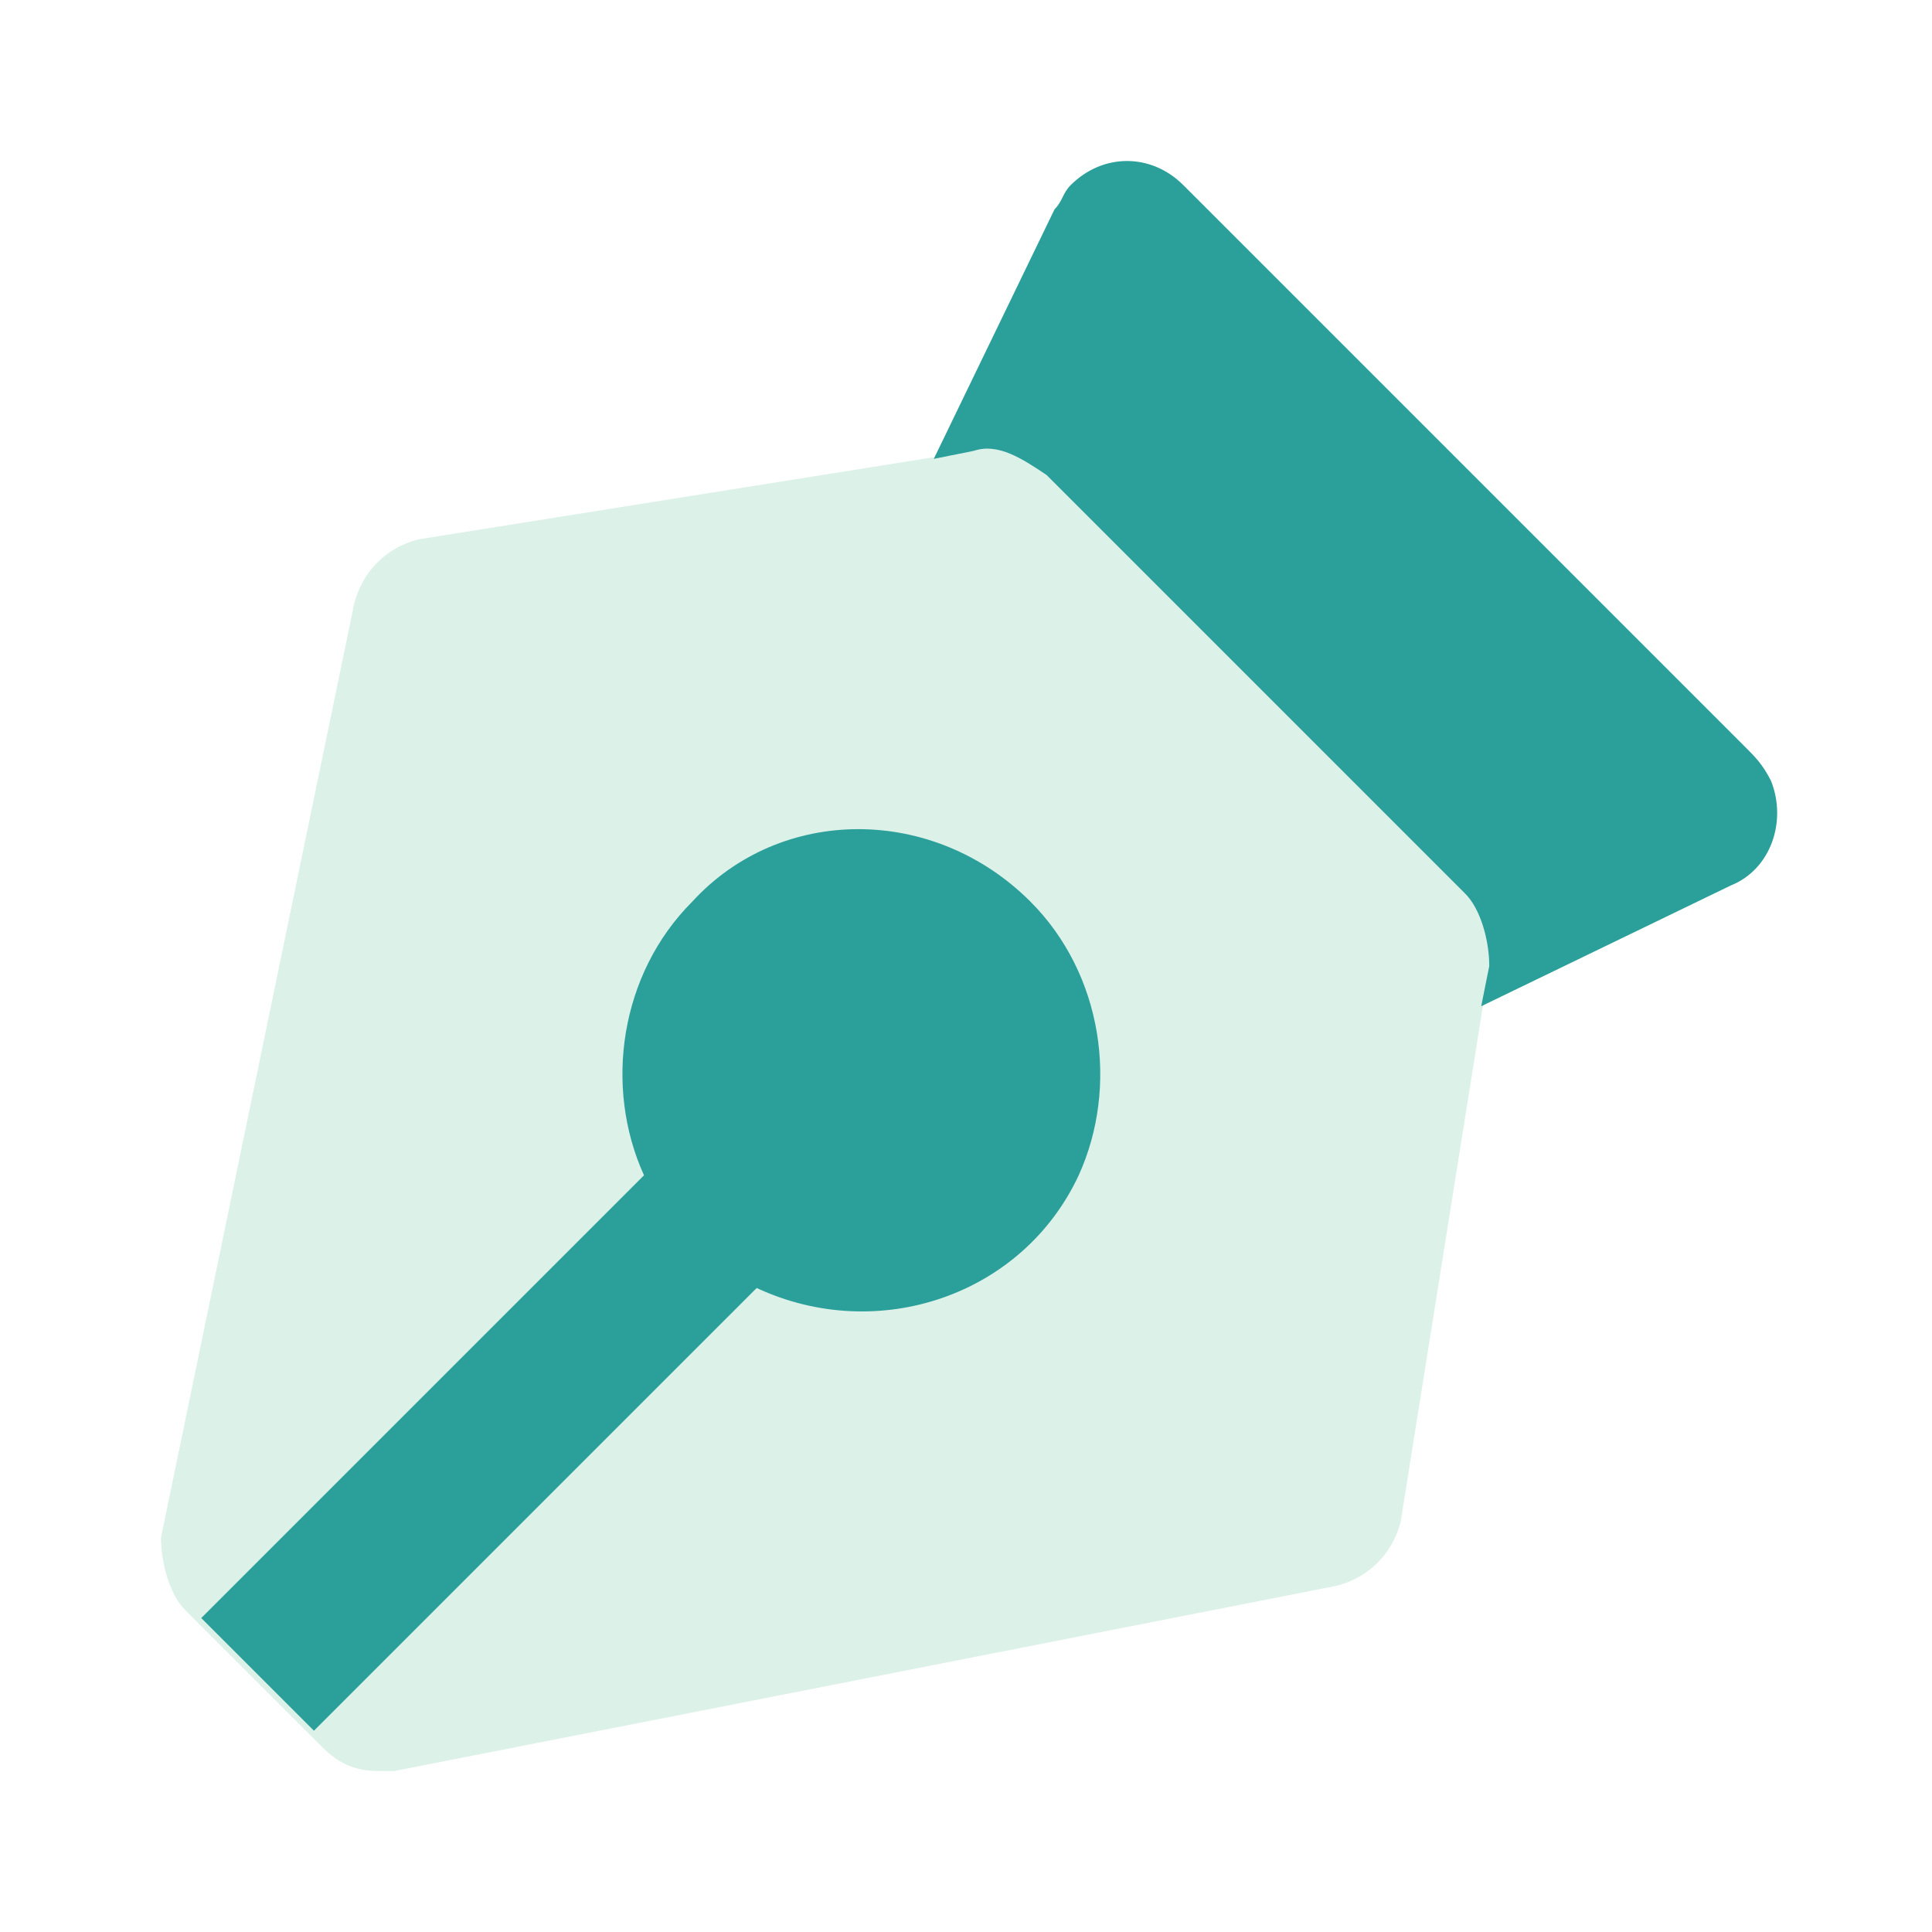
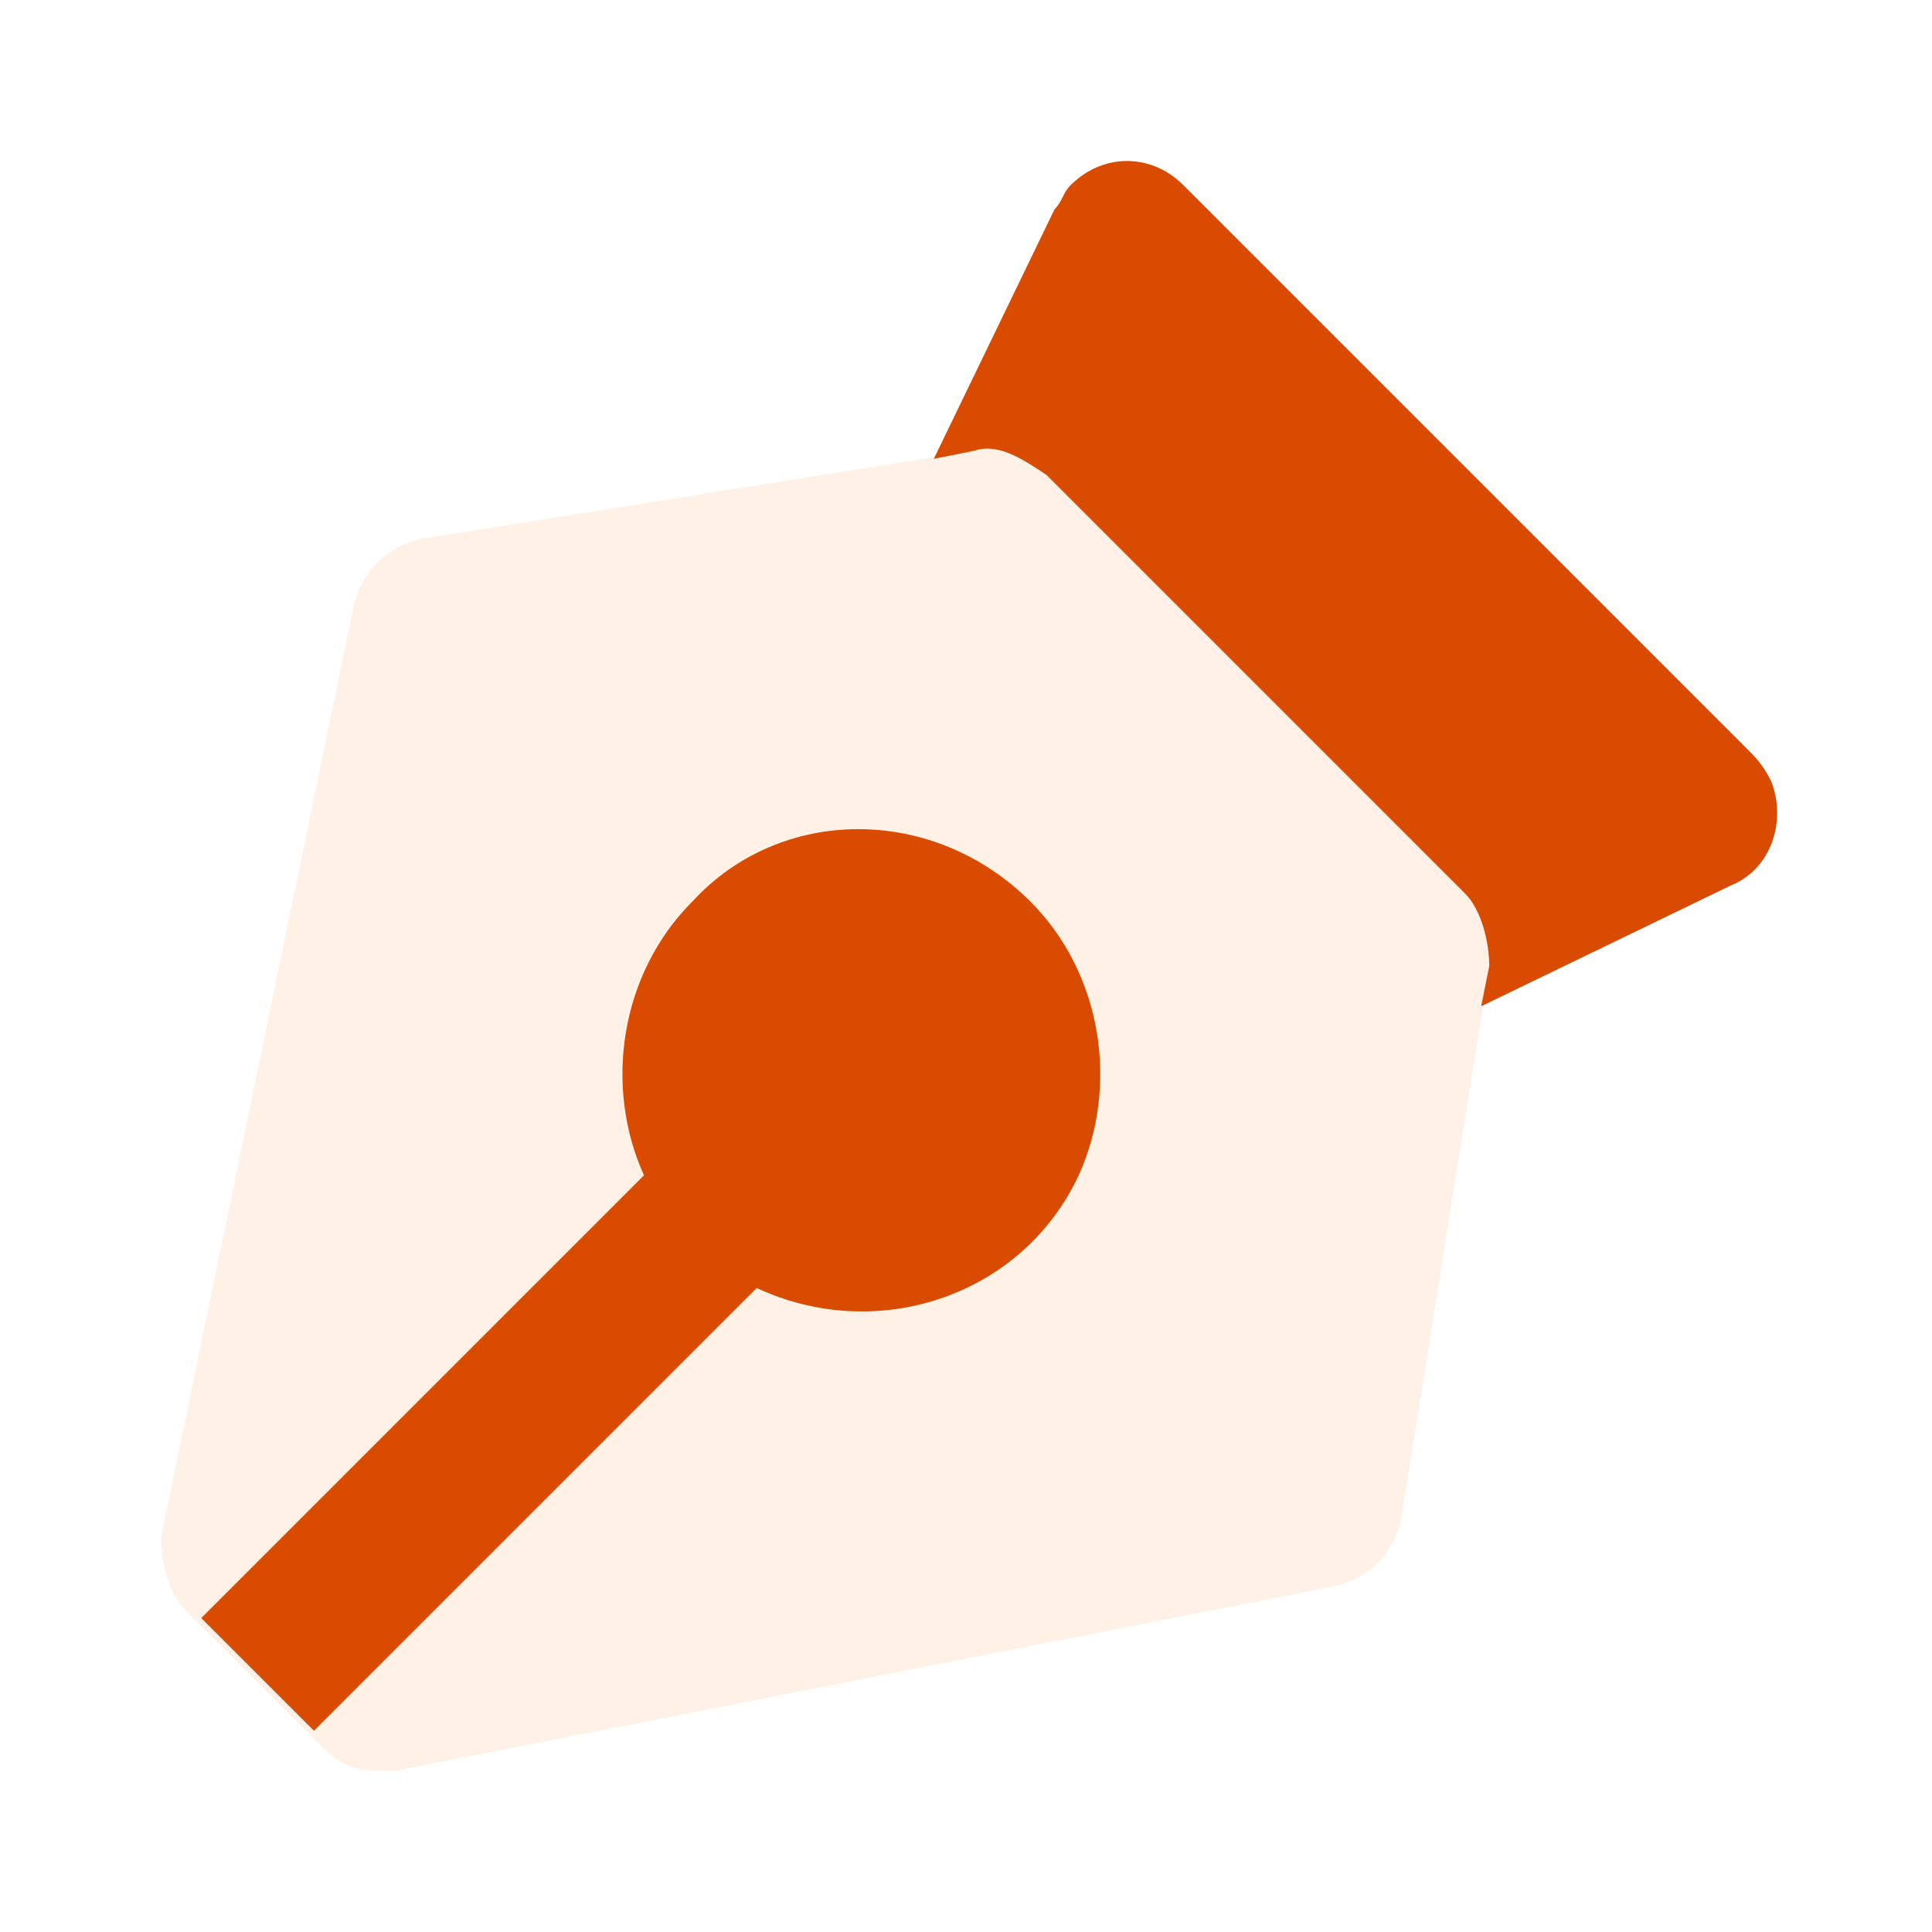
<svg xmlns="http://www.w3.org/2000/svg" viewBox="0 0 24 24" id="PenTool">
-   <path fill="#dcf1e8" d="M4.7 22c-.3 0-.5-.1-.7-.3L2.3 20c-.2-.2-.3-.6-.3-.9L4.4 7.5c.1-.4.4-.7.8-.8l6.9-1.1c.3-.1.6.1.9.3l5.2 5.2c.2.2.3.6.3.9l-1.1 6.9c-.1.4-.4.7-.8.8L4.9 22h-.2z" class="colorb2b1ff svgShape" />
-   <path fill="#2ba09b" d="m21.7 9.3-7-7c-.4-.4-1-.4-1.4 0-.1.1-.1.2-.2.3l-1.5 3.1.5-.1c.3-.1.6.1.9.3l5.2 5.2c.2.2.3.6.3.9l-.1.5 3.1-1.5c.5-.2.7-.8.5-1.3-.1-.2-.2-.3-.3-.4zm-8.9 1.9c-1.2-1.2-3.1-1.2-4.2 0-.9.9-1.1 2.3-.6 3.4l-5.5 5.5 1.4 1.4L9.4 16c1.5.7 3.3.1 4-1.4.5-1.1.3-2.5-.6-3.4z" class="color6563ff svgShape" />
+   <path fill="#FFF1E6" d="M4.7 22c-.3 0-.5-.1-.7-.3L2.3 20c-.2-.2-.3-.6-.3-.9L4.4 7.5c.1-.4.4-.7.8-.8l6.9-1.1c.3-.1.6.1.9.3l5.2 5.2c.2.2.3.6.3.9l-1.1 6.9c-.1.4-.4.7-.8.8L4.9 22h-.2z" class="colorb2b1ff svgShape" />
+   <path fill="#D94B00" d="m21.7 9.3-7-7c-.4-.4-1-.4-1.4 0-.1.1-.1.2-.2.3l-1.5 3.1.5-.1c.3-.1.6.1.9.3l5.2 5.2c.2.2.3.6.3.9l-.1.5 3.1-1.5c.5-.2.7-.8.5-1.3-.1-.2-.2-.3-.3-.4zm-8.9 1.9c-1.2-1.2-3.1-1.2-4.2 0-.9.9-1.1 2.3-.6 3.4l-5.5 5.5 1.4 1.4L9.4 16c1.5.7 3.3.1 4-1.4.5-1.1.3-2.5-.6-3.4z" class="color6563ff svgShape" />
</svg>
